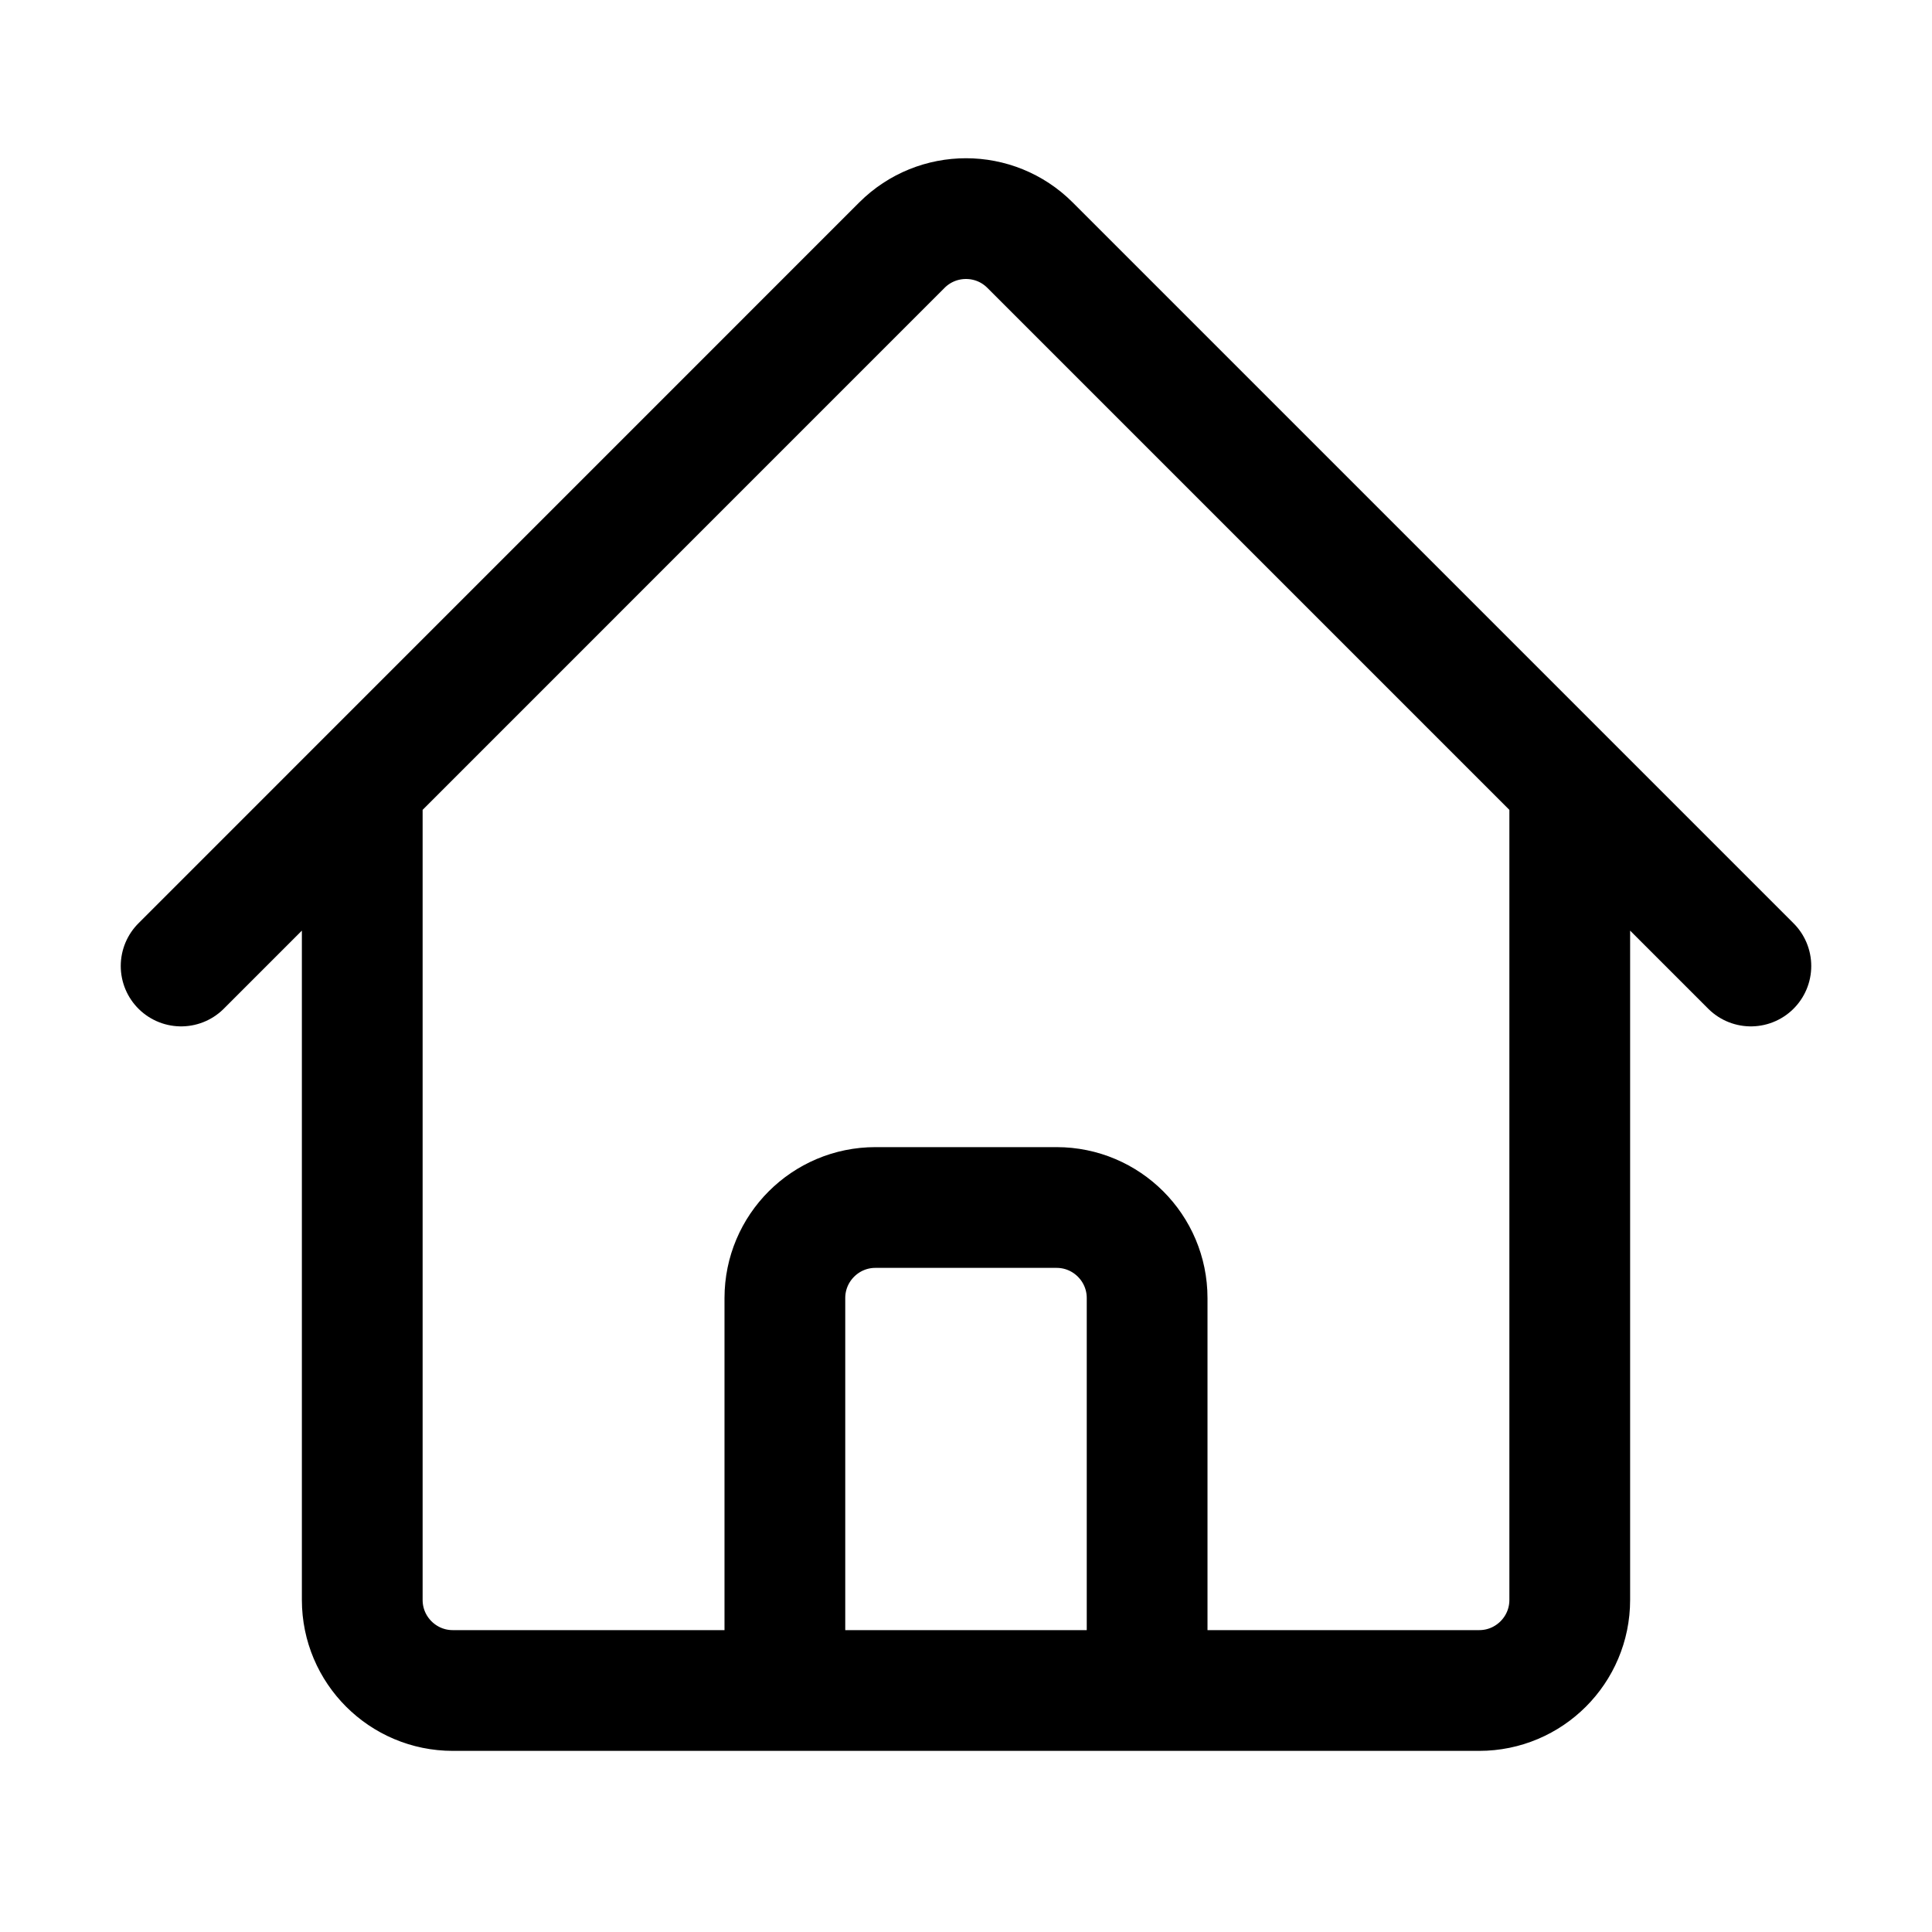
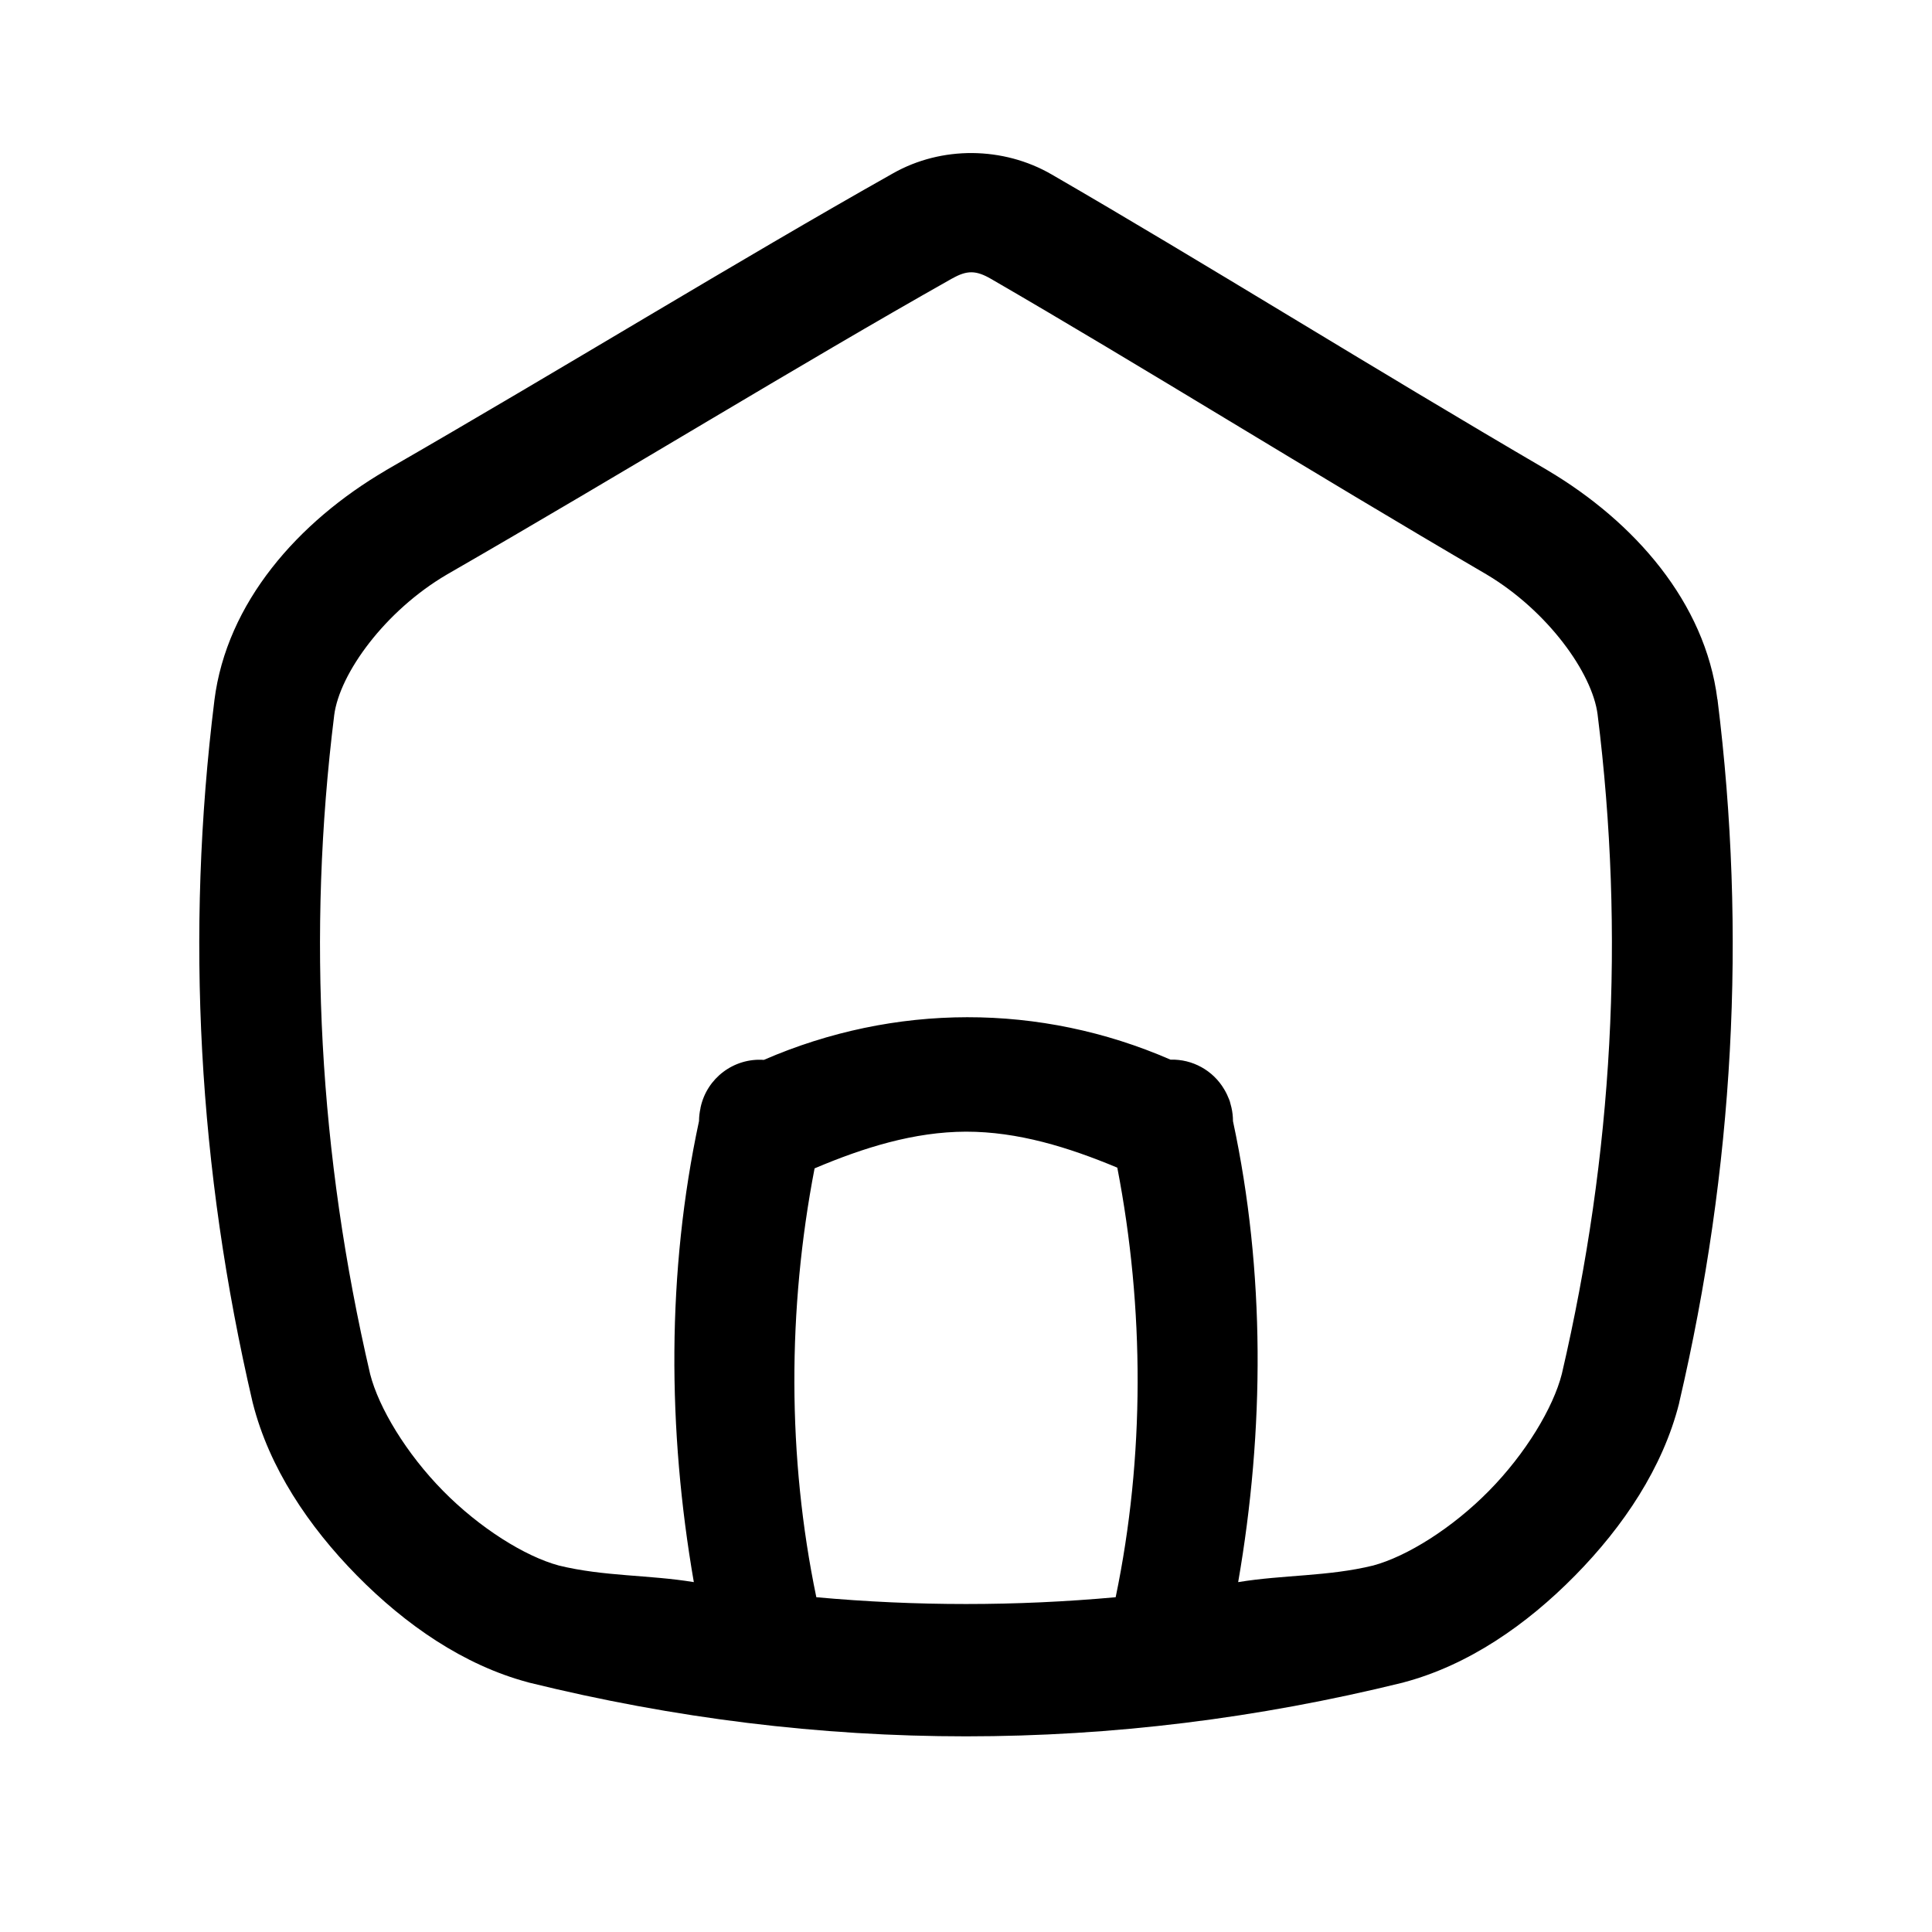
- <svg xmlns="http://www.w3.org/2000/svg" fill="none" viewBox="0 0 24 24" stroke-width="1.5" stroke="currentColor" class="size-6">
-   <path stroke-linecap="round" stroke-linejoin="round" d="m2.25 12 8.954-8.955c.44-.439 1.152-.439 1.591 0L21.75 12M4.5 9.75v10.125c0 .621.504 1.125 1.125 1.125H9.75v-4.875c0-.621.504-1.125 1.125-1.125h2.25c.621 0 1.125.504 1.125 1.125V21h4.125c.621 0 1.125-.504 1.125-1.125V9.75M8.25 21h8.25" />
+ <svg xmlns="http://www.w3.org/2000/svg" viewBox="0 0 32 32" width="500px" height="500px">
+   <path d="M 16.105 2.535 C 15.649 2.532 15.194 2.643 14.791 2.871 C 12.204 4.329 9.358 6.081 6.396 7.787 A 1 1 0 0 0 6.391 7.791 C 4.934 8.644 3.754 9.984 3.551 11.6 A 1 1 0 0 0 3.551 11.602 C 3.07 15.476 3.282 19.359 4.184 23.227 A 1 1 0 0 0 4.189 23.246 C 4.459 24.308 5.107 25.278 5.912 26.096 C 6.717 26.913 7.679 27.579 8.742 27.863 A 1 1 0 0 0 8.762 27.869 C 13.579 29.056 18.421 29.056 23.238 27.869 A 1 1 0 0 0 23.258 27.863 C 24.321 27.579 25.283 26.914 26.088 26.096 C 26.893 25.278 27.542 24.307 27.811 23.244 A 1 1 0 0 0 27.814 23.227 C 28.718 19.352 28.931 15.464 28.447 11.584 A 1 1 0 0 0 28.445 11.582 C 28.242 9.98 27.077 8.647 25.635 7.791 A 1 1 0 0 0 25.629 7.787 C 22.733 6.096 19.951 4.355 17.418 2.889 C 17.018 2.657 16.562 2.539 16.105 2.535 z M 16.092 4.51 C 16.19 4.511 16.29 4.547 16.414 4.619 C 18.903 6.06 21.691 7.803 24.621 9.514 C 25.634 10.117 26.373 11.146 26.461 11.832 C 26.915 15.474 26.718 19.107 25.869 22.756 C 25.727 23.316 25.269 24.077 24.662 24.693 C 24.055 25.31 23.304 25.779 22.744 25.93 C 21.997 26.113 21.253 26.082 20.508 26.205 C 20.945 23.683 20.958 21.066 20.422 18.57 A 1 1 0 0 0 20.396 18.342 A 1 1 0 0 0 20.375 18.262 A 1 1 0 0 0 20.371 18.246 A 1 1 0 0 0 20.363 18.223 A 1 1 0 0 0 20.355 18.203 A 1 1 0 0 0 20.324 18.131 A 1 1 0 0 0 20.277 18.043 A 1 1 0 0 0 19.387 17.551 C 17.225 16.61 14.814 16.617 12.652 17.555 A 1 1 0 0 0 11.604 18.342 C 11.602 18.347 11.603 18.352 11.602 18.357 A 1 1 0 0 0 11.578 18.564 A 1 1 0 0 0 11.578 18.568 C 11.042 21.065 11.055 23.683 11.492 26.205 C 10.747 26.082 10.003 26.113 9.256 25.93 C 8.696 25.779 7.945 25.31 7.338 24.693 C 6.732 24.078 6.274 23.319 6.131 22.76 C 5.283 19.117 5.084 15.486 5.535 11.85 L 5.535 11.848 C 5.623 11.155 6.378 10.116 7.402 9.516 C 10.395 7.792 13.239 6.04 15.773 4.611 A 1 1 0 0 0 15.775 4.611 C 15.895 4.543 15.993 4.509 16.092 4.51 z M 16 18.744 C 16.859 18.743 17.697 19.002 18.506 19.34 C 18.957 21.671 18.962 24.134 18.479 26.455 C 16.827 26.605 15.173 26.605 13.521 26.455 C 13.039 24.138 13.043 21.68 13.492 19.352 C 14.3 19.009 15.14 18.746 16 18.744 z" />
</svg>
